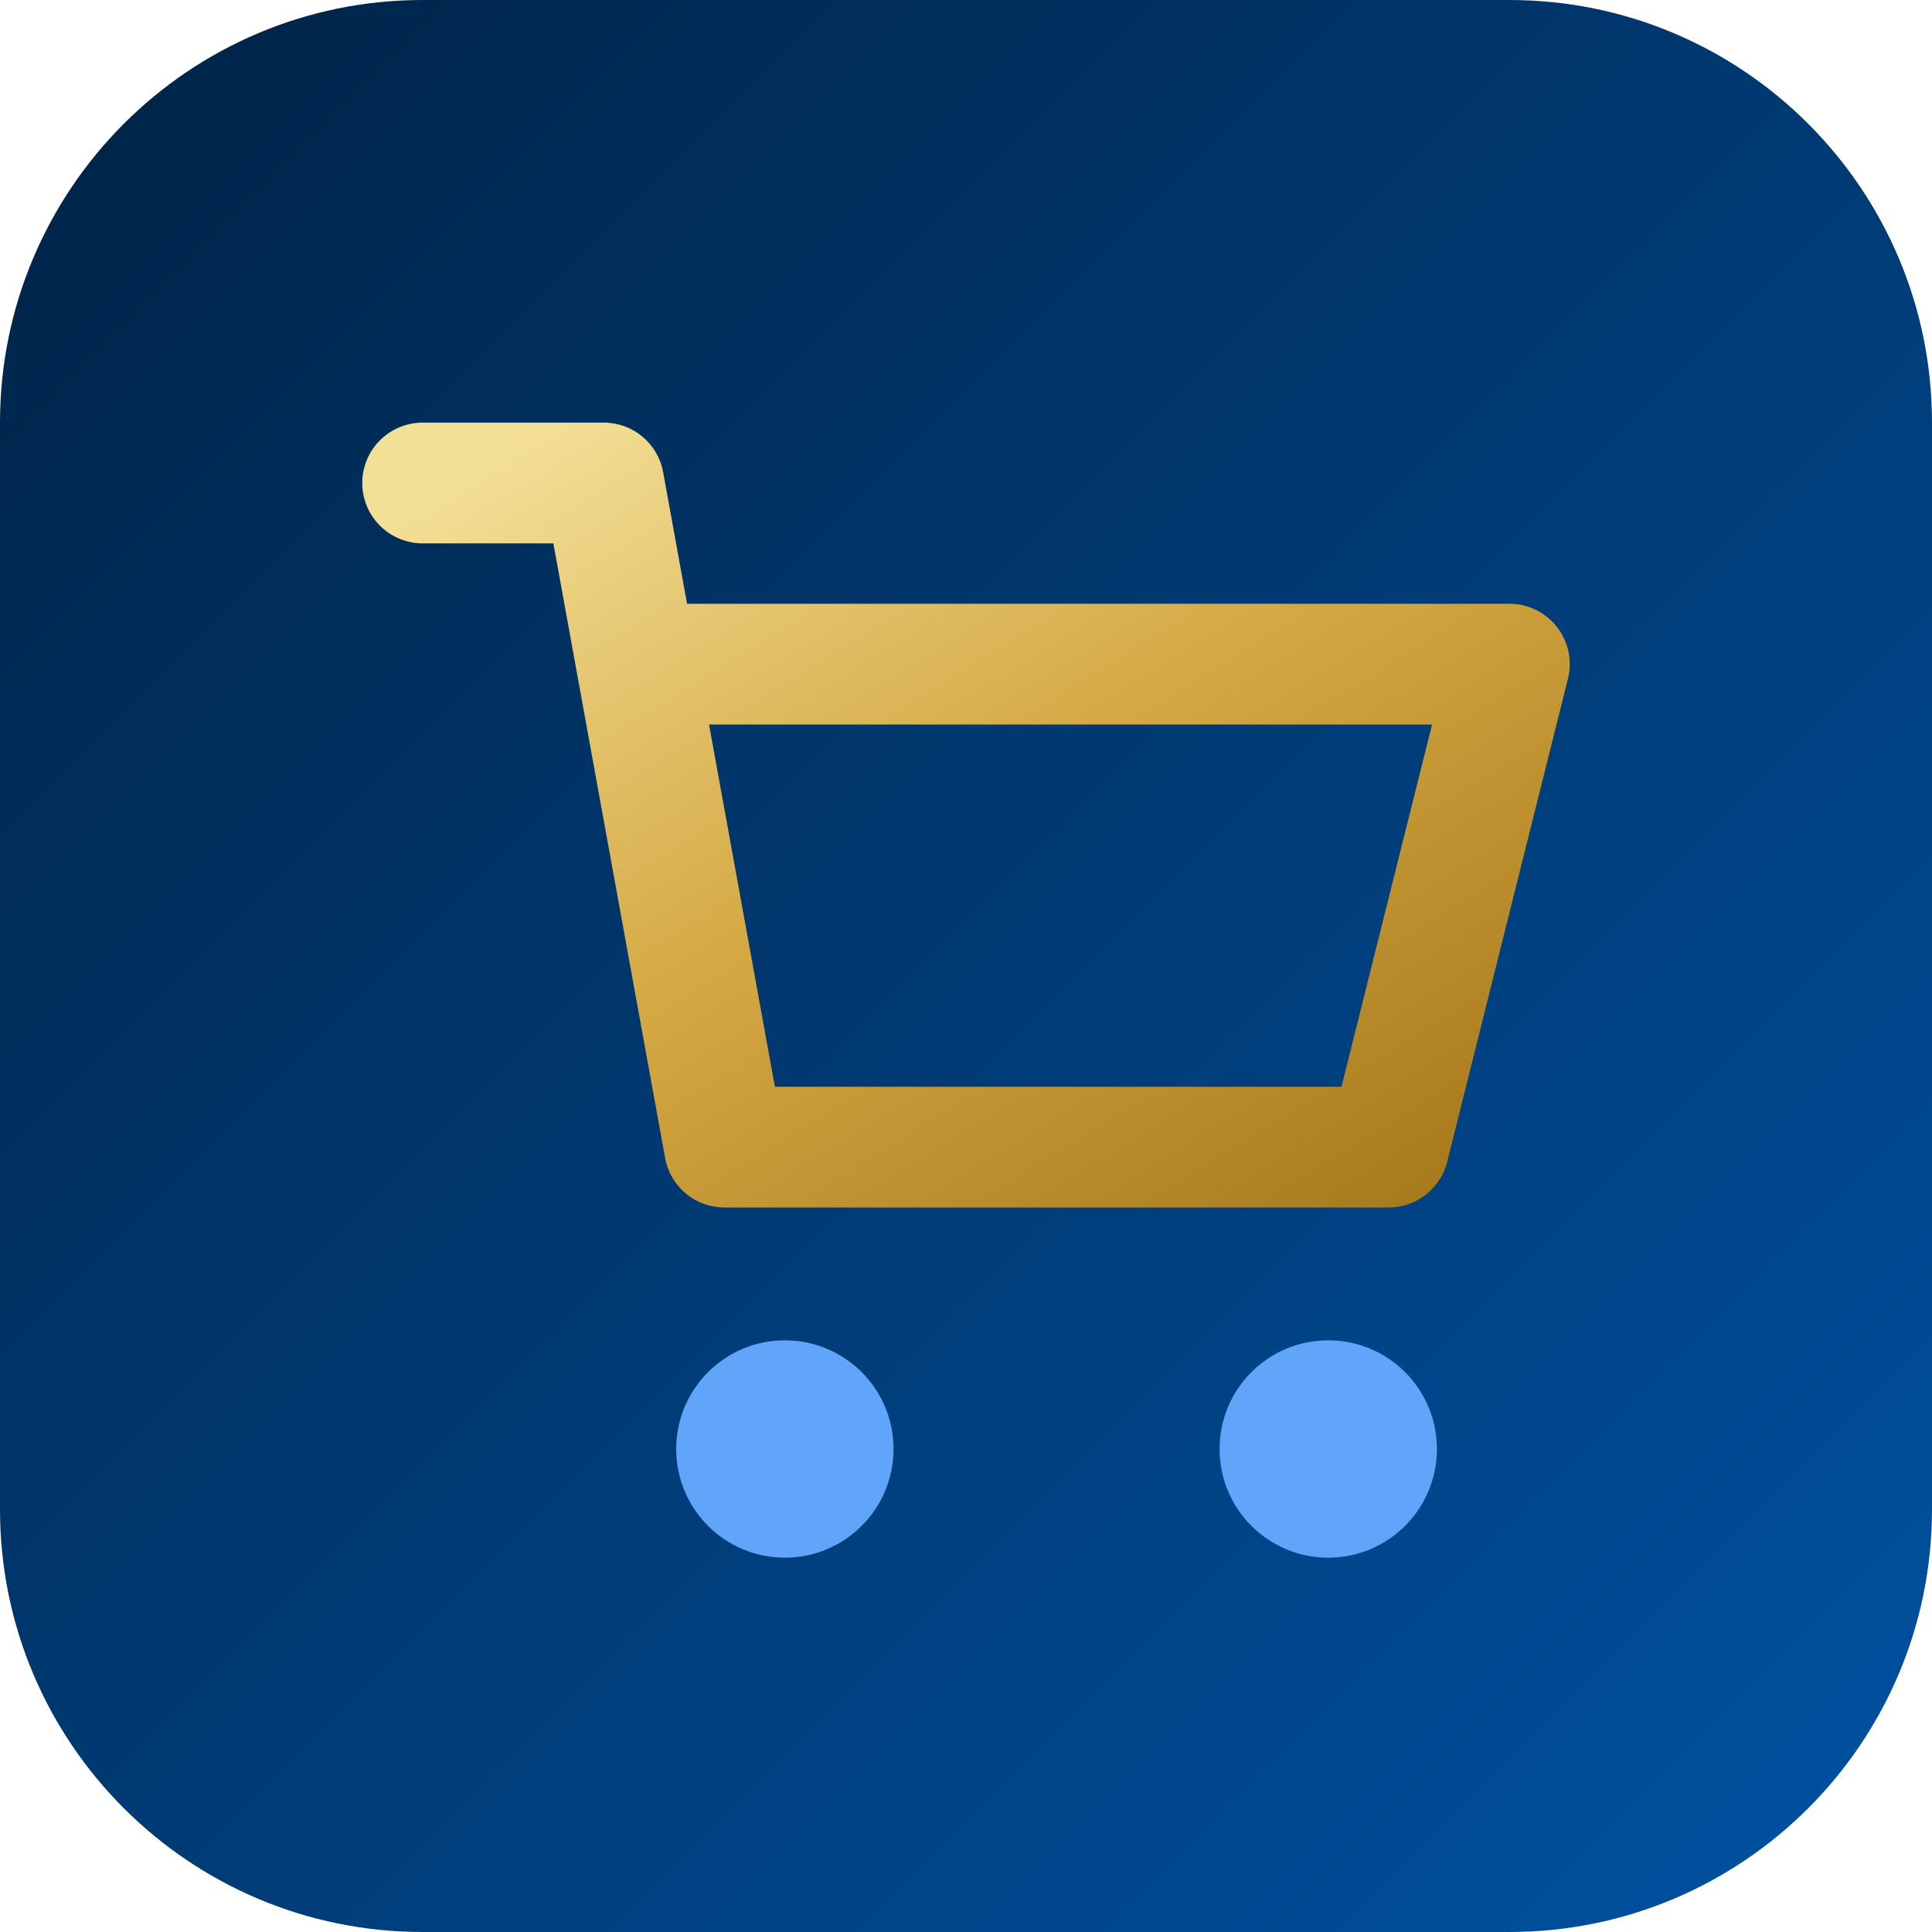
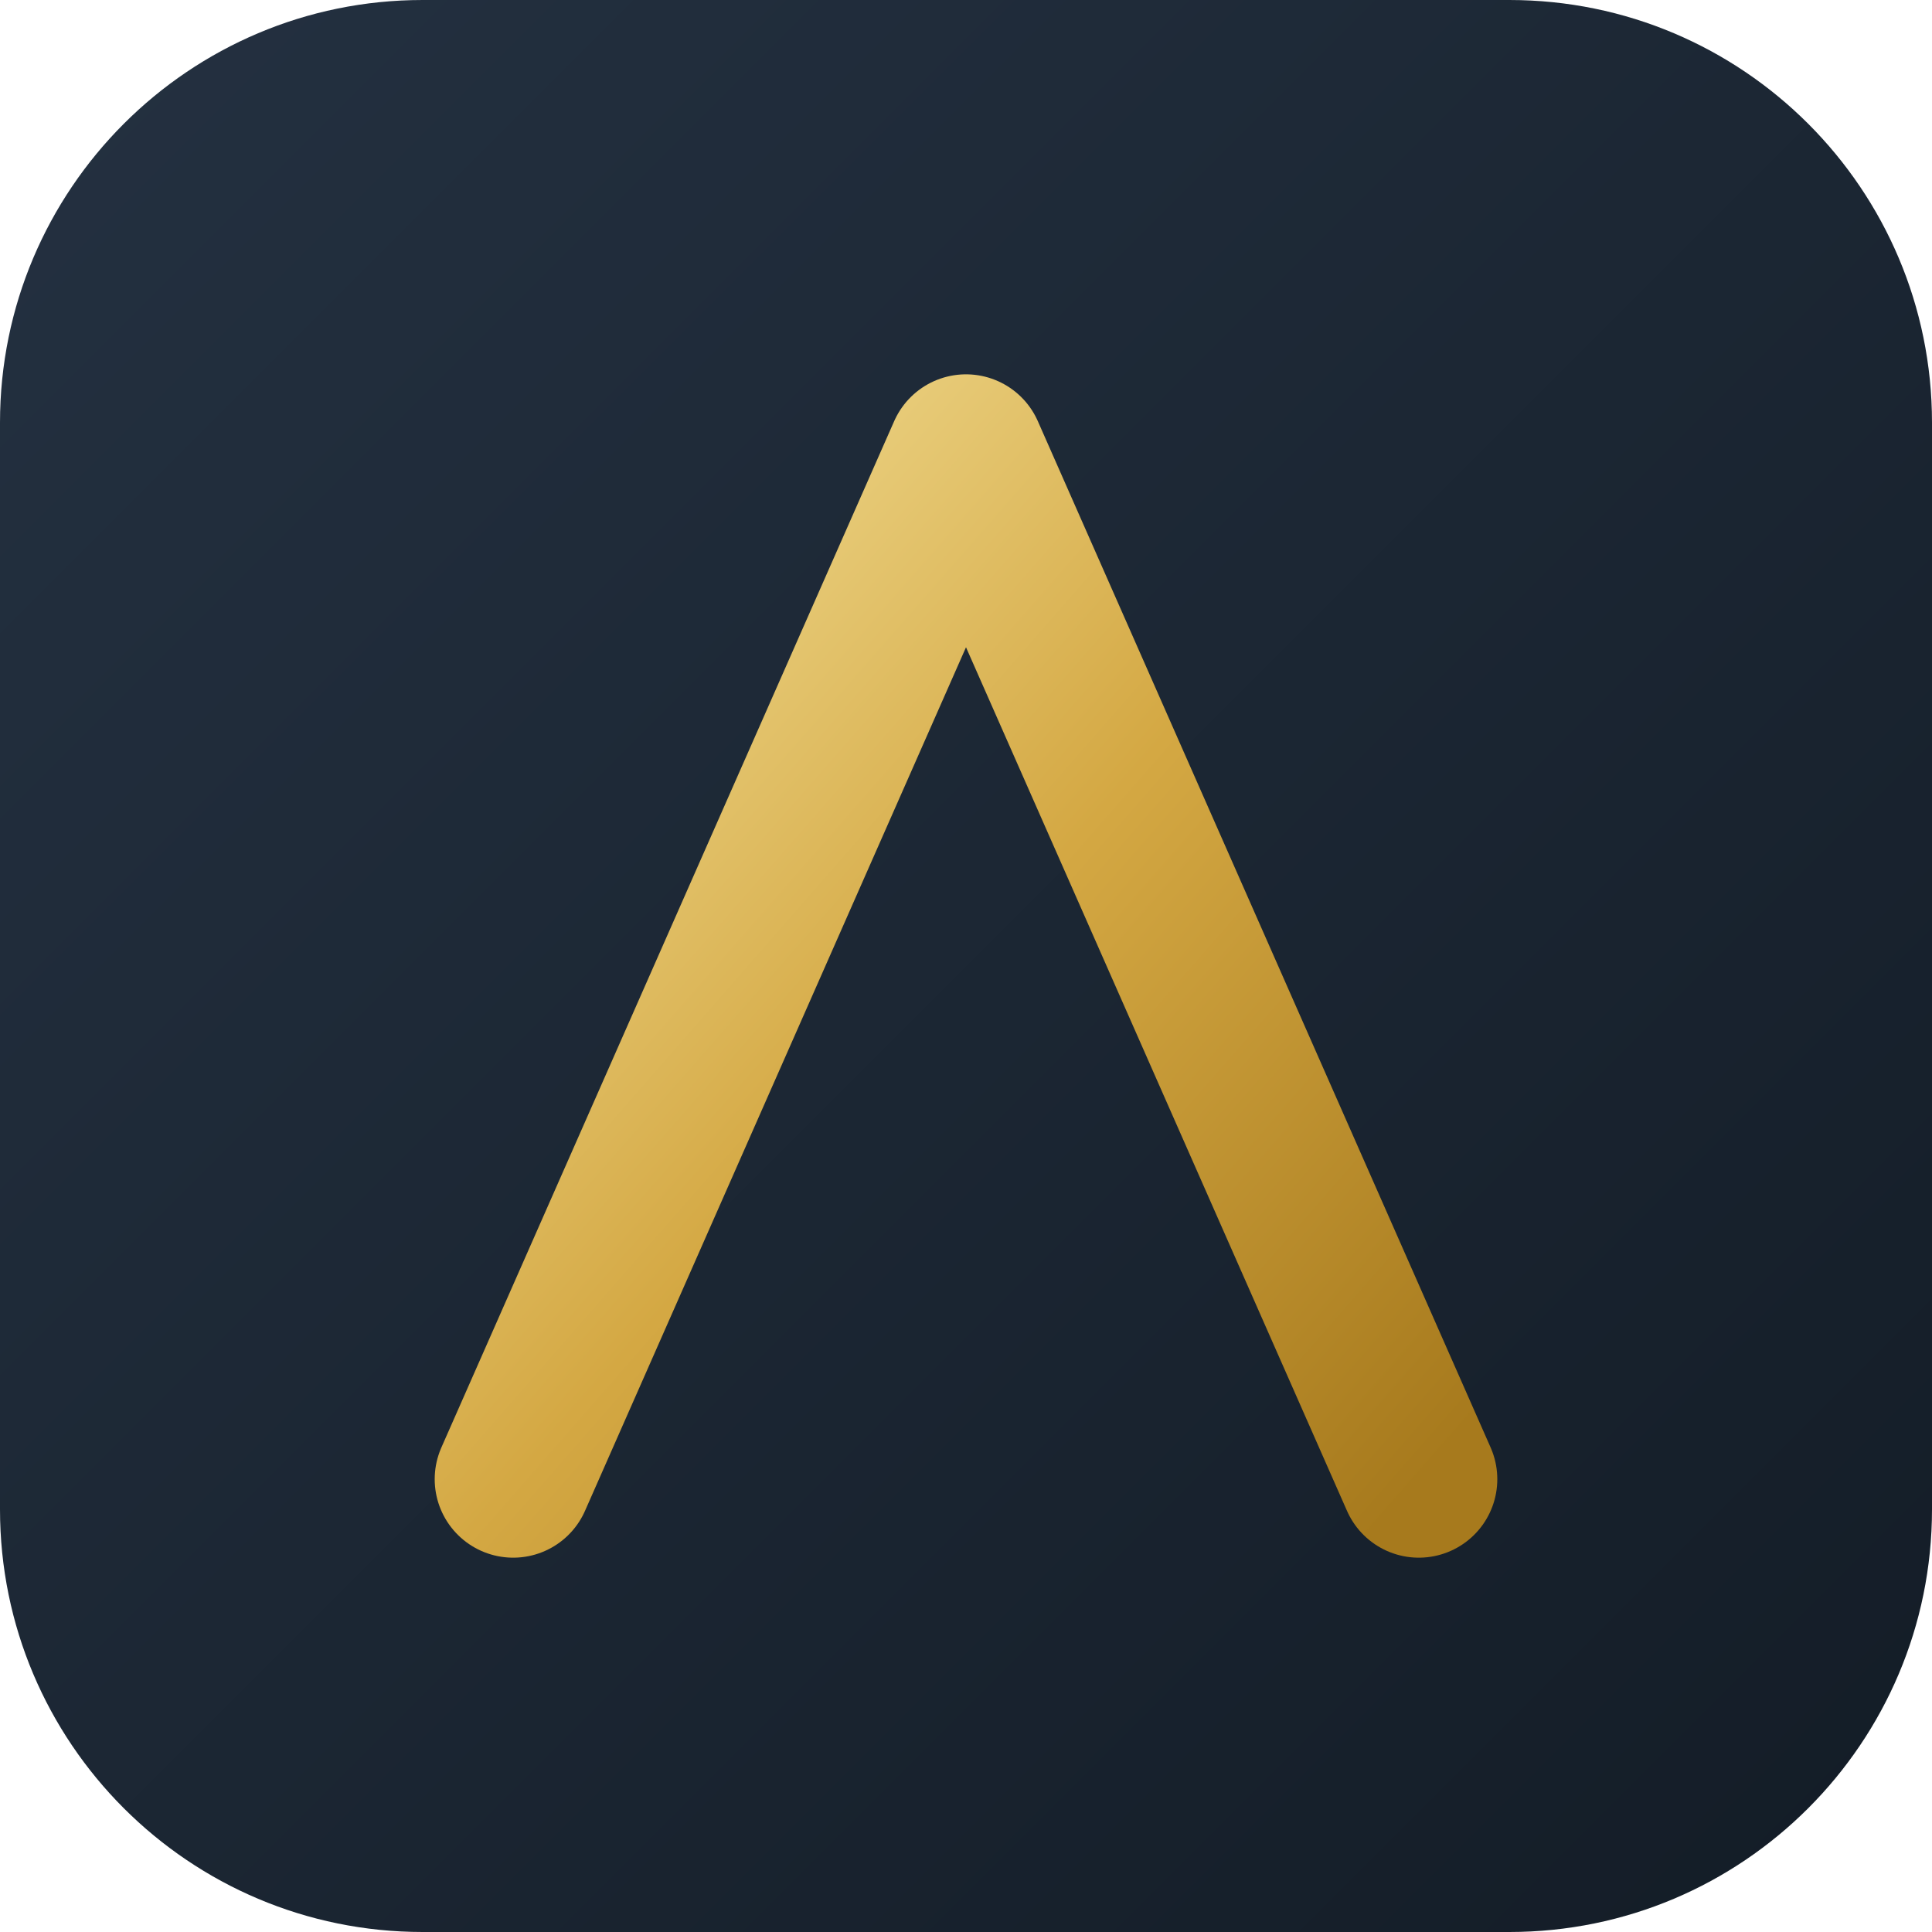
- <svg xmlns="http://www.w3.org/2000/svg" viewBox="0 0 32 32">
+ <svg xmlns="http://www.w3.org/2000/svg" viewBox="0 0 32 32" role="img" aria-label="AXIS ERP">
  <defs>
-     <linearGradient id="bgGrad" x1="0%" y1="0%" x2="100%" y2="100%">
-       <stop offset="0%" stop-color="#002244" />
-       <stop offset="100%" stop-color="#0052a3" />
+     <linearGradient id="fundo" x1="0%" y1="0%" x2="100%" y2="100%">
+       <stop offset="0%" stop-color="#243141" />
+       <stop offset="100%" stop-color="#131c26" />
    </linearGradient>
-     <linearGradient id="goldGrad" x1="0%" y1="0%" x2="100%" y2="100%">
+     <linearGradient id="marca" x1="0%" y1="0%" x2="100%" y2="100%">
      <stop offset="0%" stop-color="#f3e098" />
      <stop offset="50%" stop-color="#d4a843" />
      <stop offset="100%" stop-color="#a77a1d" />
    </linearGradient>
  </defs>
-   <rect width="32" height="32" rx="7" fill="url(#bgGrad)" />
-   <g fill="none" stroke="url(#goldGrad)" stroke-width="2" stroke-linecap="round" stroke-linejoin="round">
-     <path d="M7 8 H10 L12 19 H23 L25 11 H11" />
+   <rect width="32" height="32" rx="7" fill="url(#fundo)" />
+   <g fill="none" stroke="url(#marca)" stroke-width="2.6" stroke-linecap="round" stroke-linejoin="round">
+     <path d="M8.5 24.5 L16 7.5 L23.5 24.5" />
+     <path d="M11.9 17.6 H26" />
  </g>
-   <circle cx="13" cy="24" r="1.8" fill="#60a5fa" />
-   <circle cx="22" cy="24" r="1.8" fill="#60a5fa" />
</svg>
